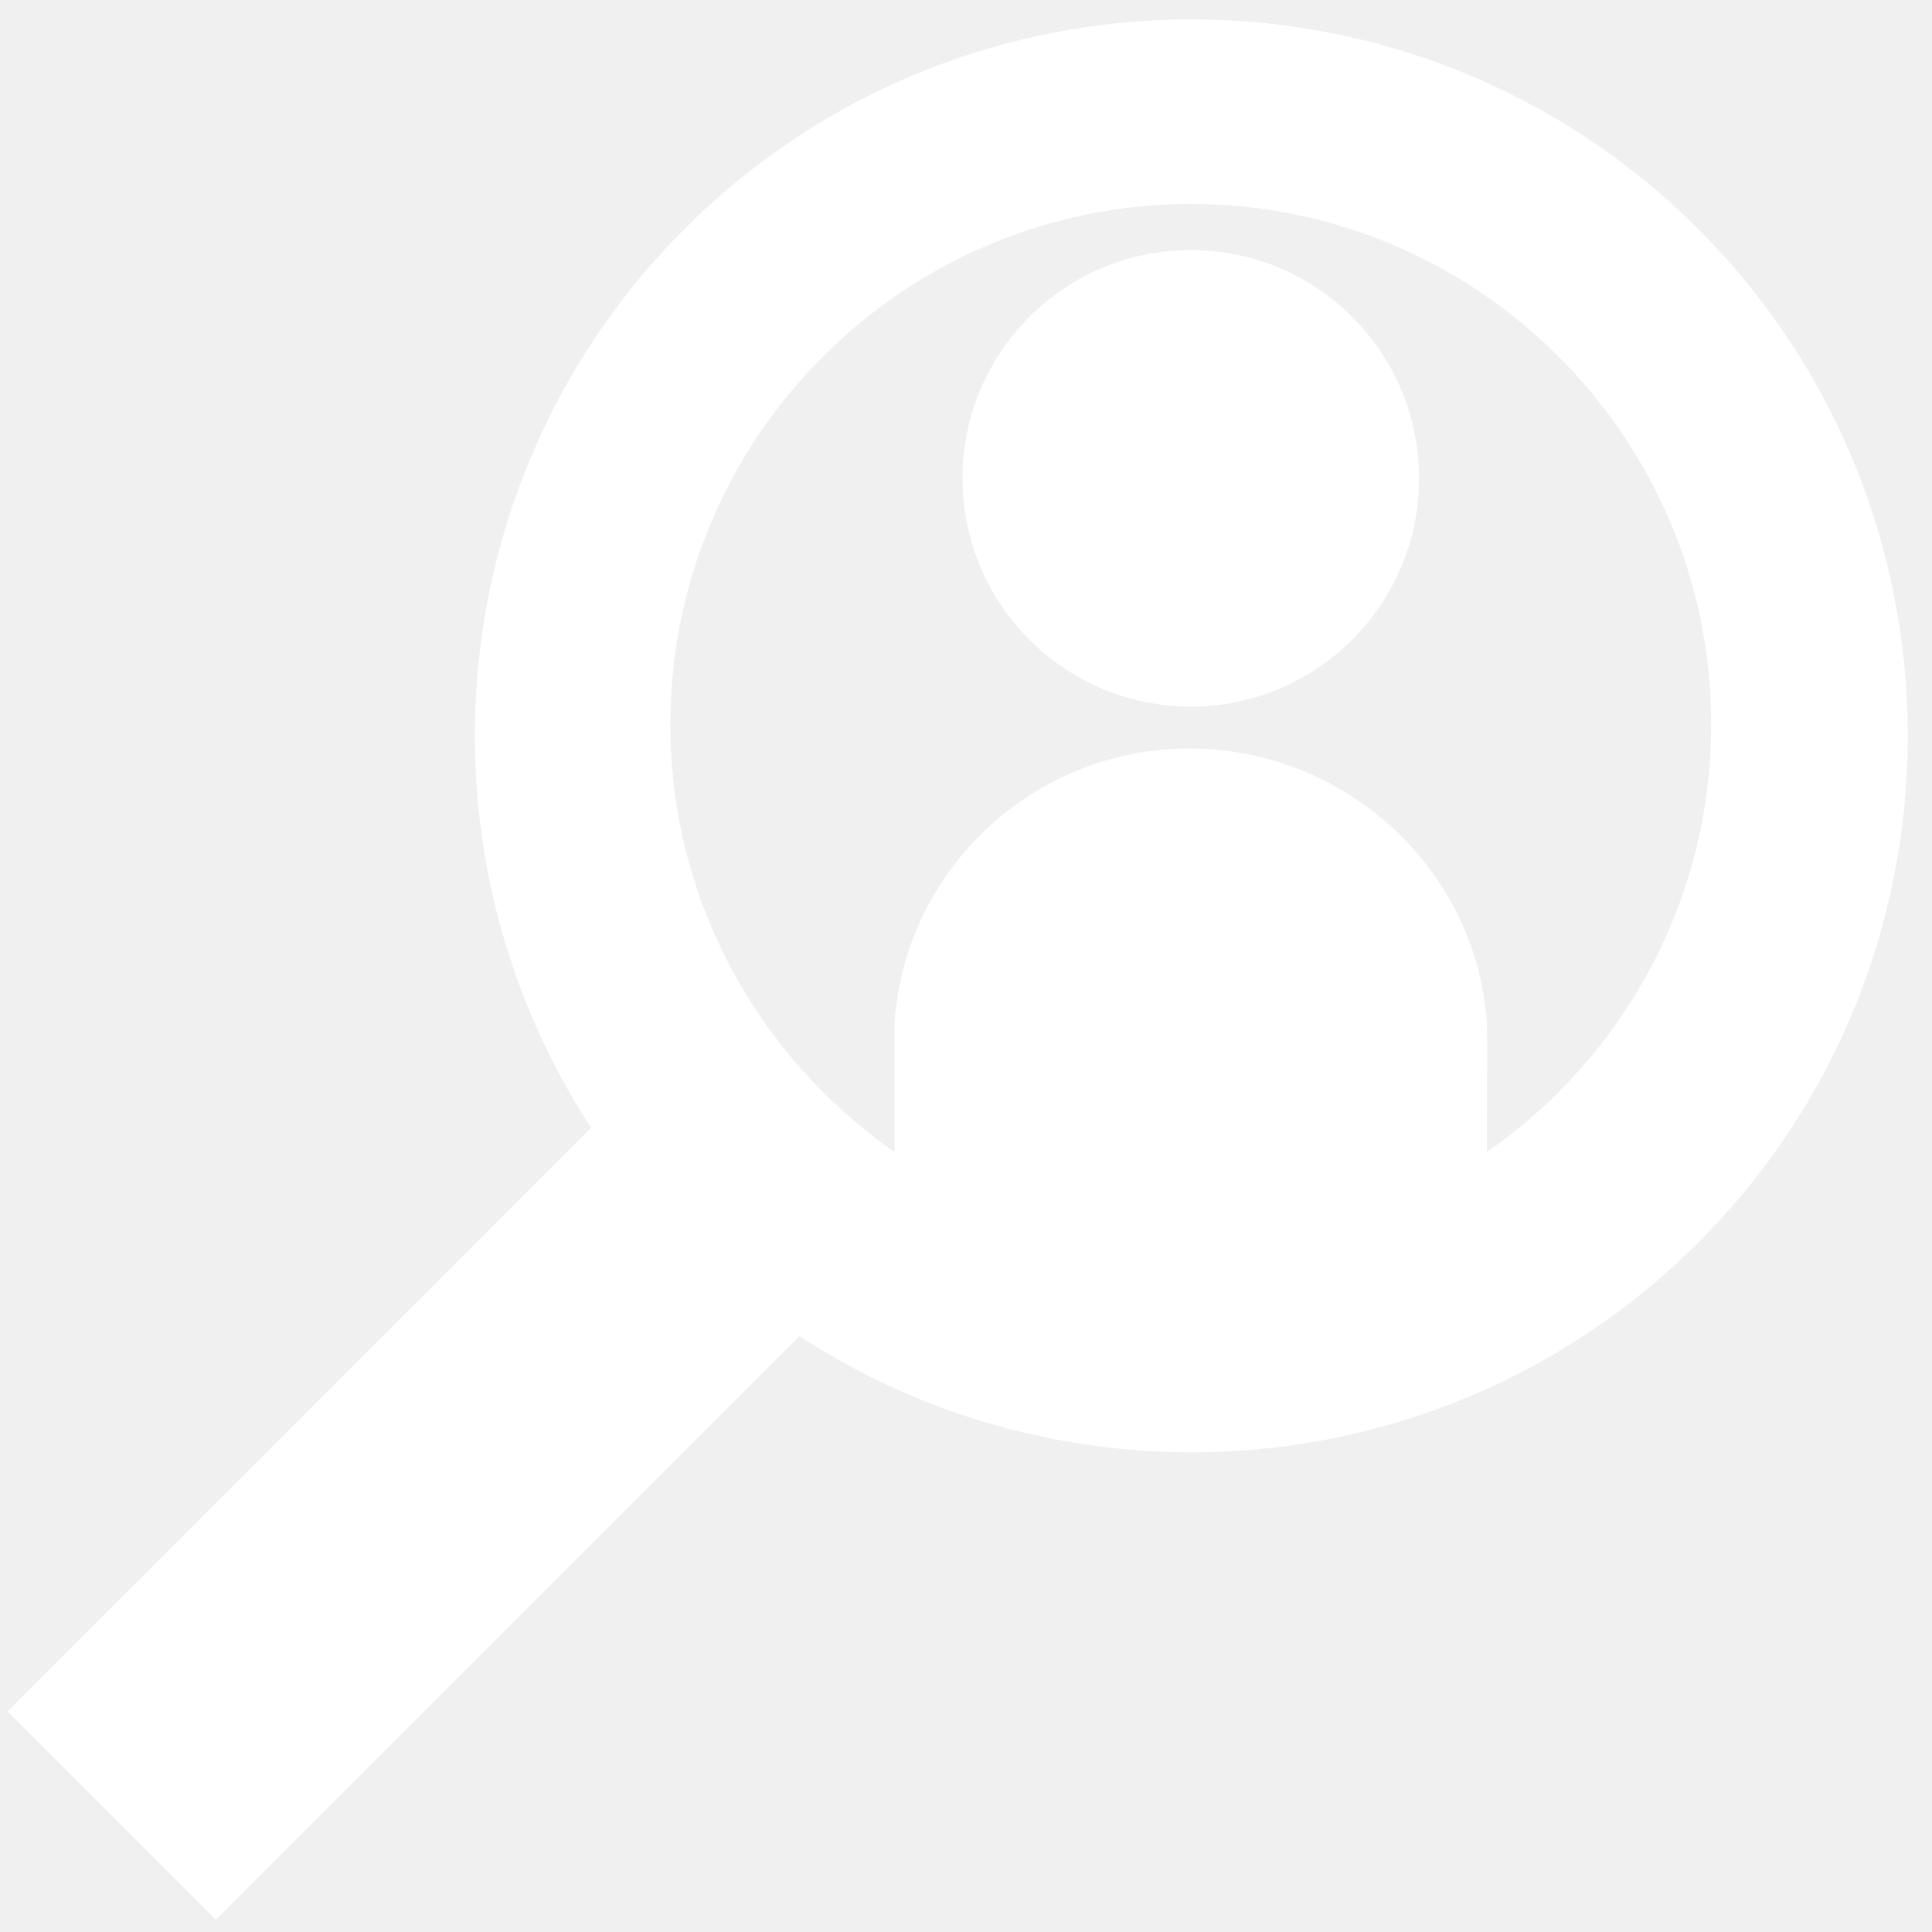
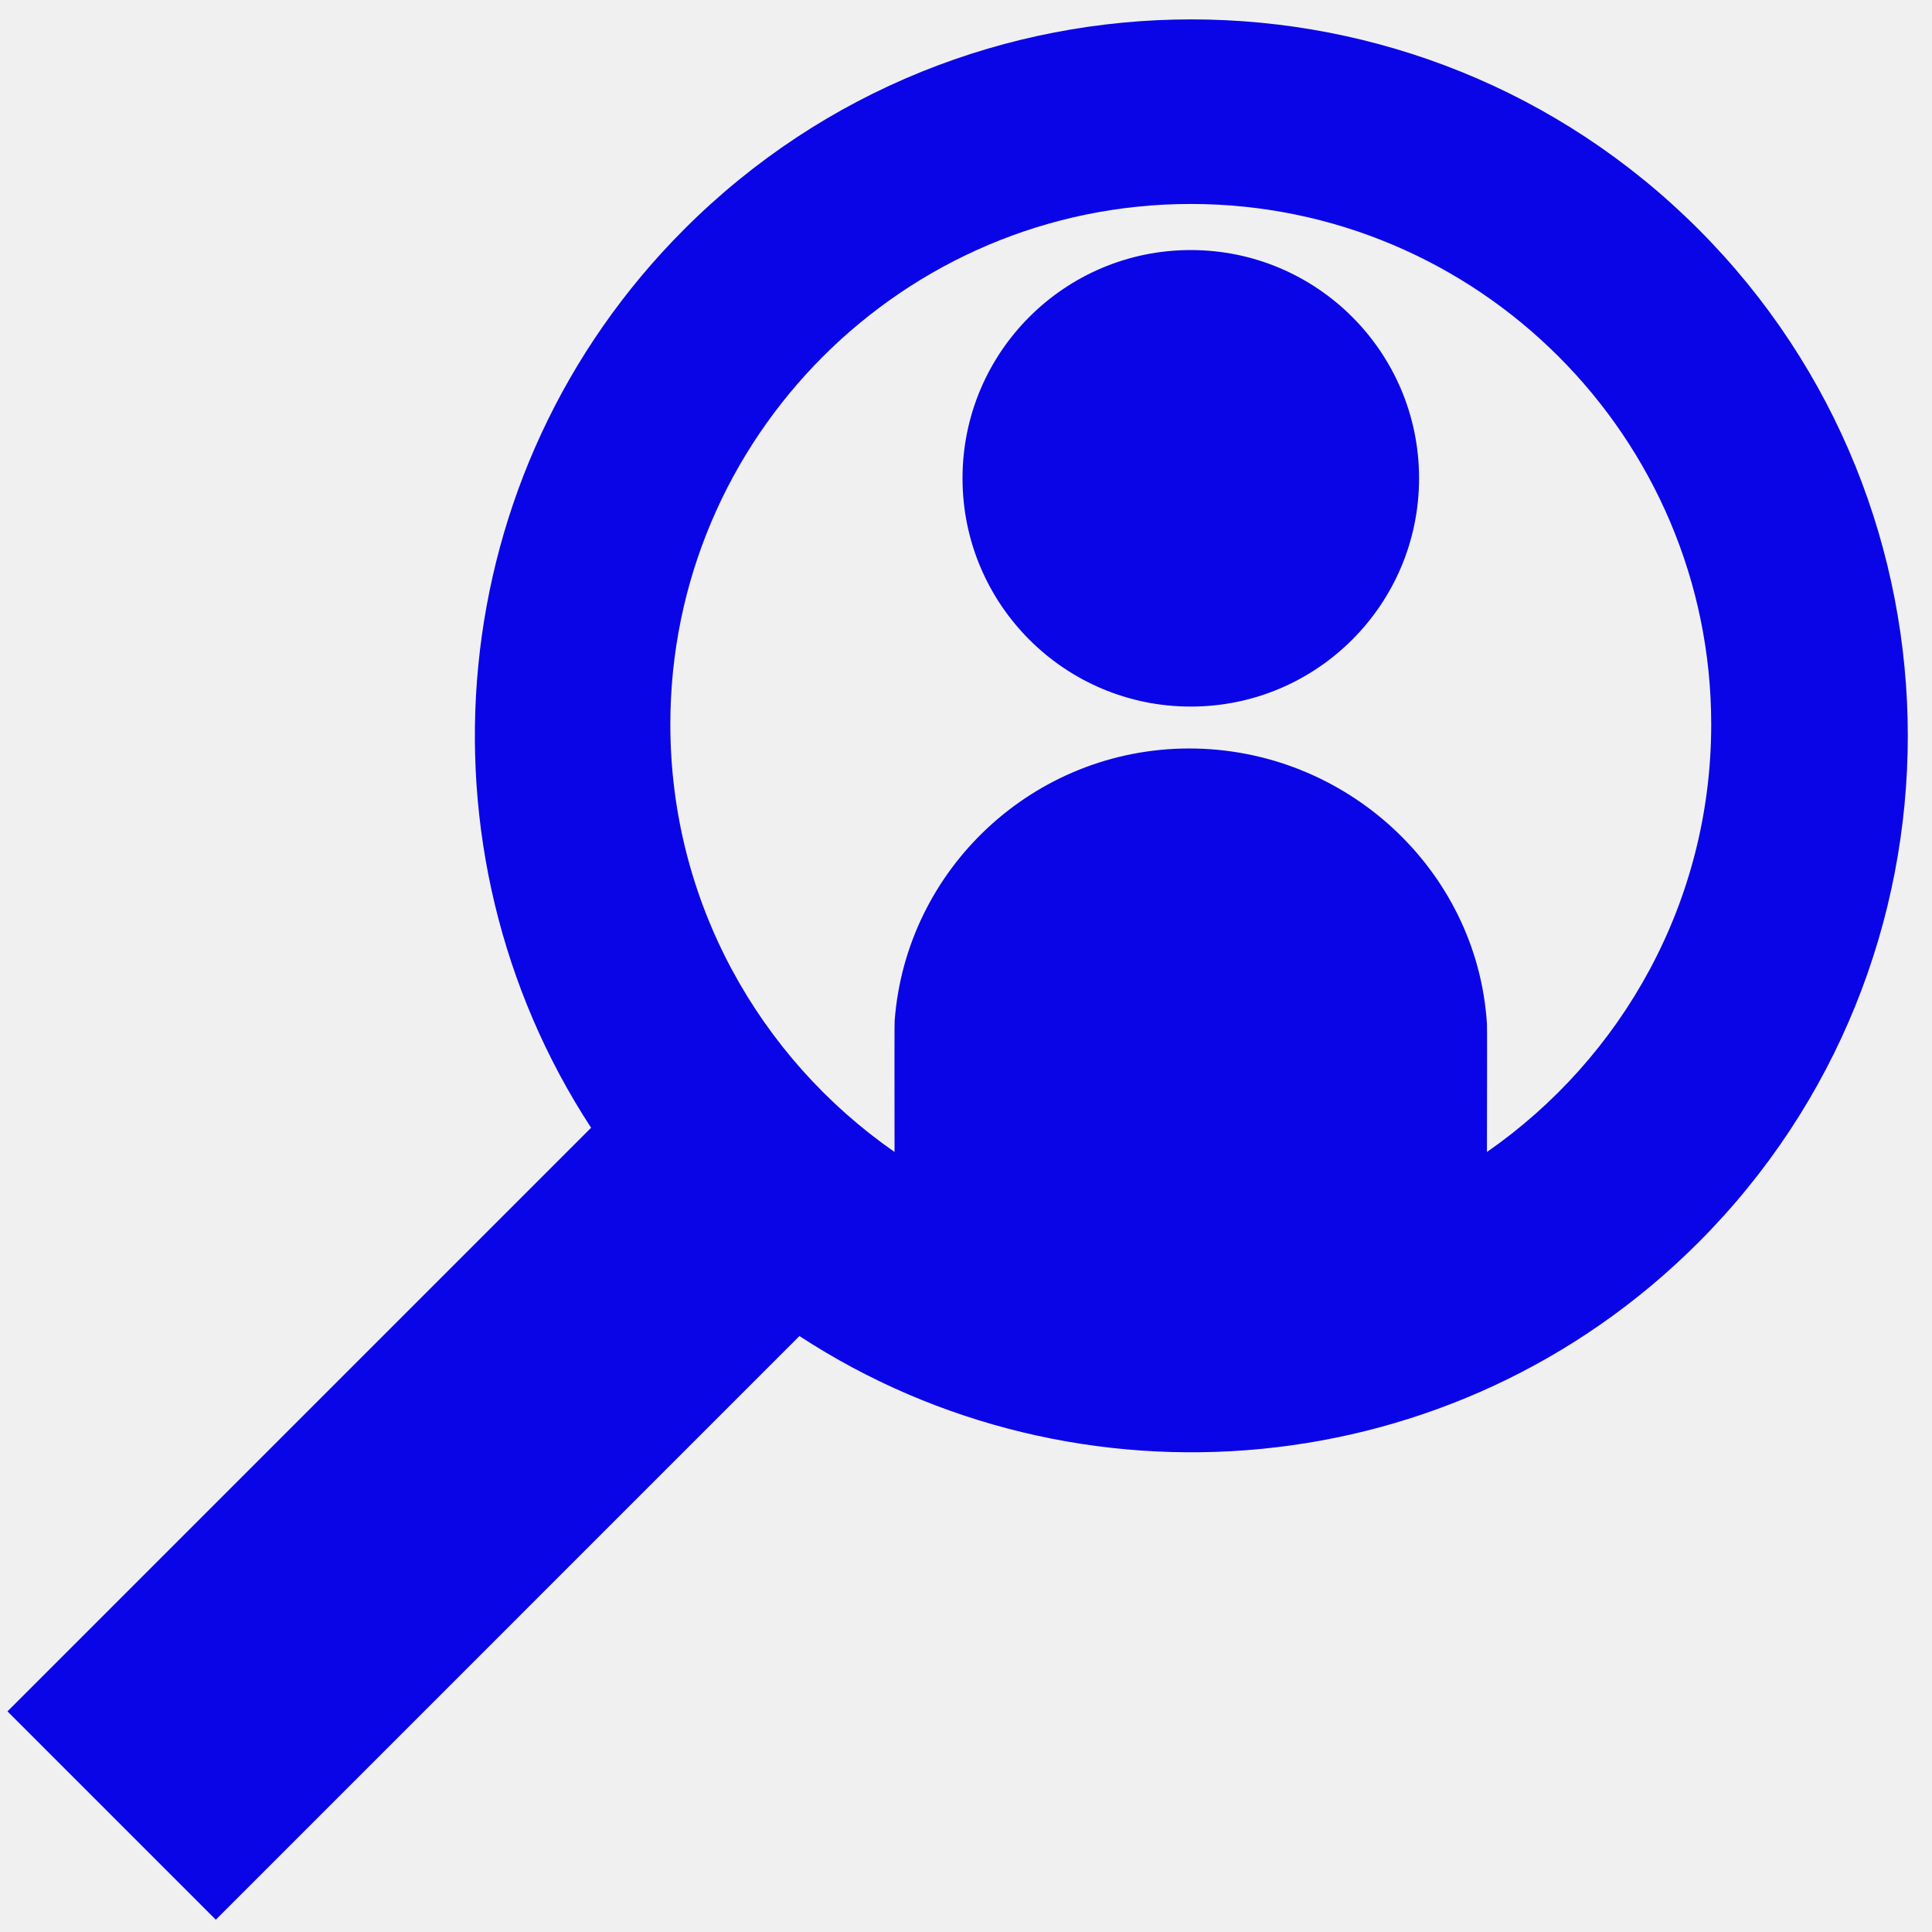
<svg xmlns="http://www.w3.org/2000/svg" width="61px" height="61px" viewBox="0 0 61 61" version="1.1">
  <g id="Page-1" stroke="none" stroke-width="1" fill="none" fill-rule="evenodd">
-     <g id="Sponsors-v2" transform="translate(-766, -5196)" fill="#FFFFFF" fill-rule="nonzero">
+     <g id="Sponsors-v2" transform="translate(-766, -5196)" fill="#0a05e7" fill-rule="nonzero">
      <g id="Benefits" transform="translate(79, 4427)">
        <g id="Group-12" transform="translate(0, 516)">
          <g id="Group-10" transform="translate(687.2359, 248)">
            <path d="M53.382,12.23 C44.558,3.406 30.199,3.406 21.375,12.23 C13.678,19.927 12.695,31.834 18.427,40.607 L-2.35900188e-12,59.034 L6.578,65.612 L25.005,47.184 C33.777,52.916 45.684,51.934 53.382,44.236 C62.206,35.412 62.206,21.054 53.382,12.23 Z M46.712,41.373 C46.716,38.934 46.719,37.382 46.712,37.321 C46.403,32.464 42.25,28.626 37.3,28.632 C32.395,28.641 28.368,32.437 28.011,37.234 C28.004,37.292 28.006,38.881 28.008,41.371 C23.735,38.401 20.929,33.459 20.929,27.871 C20.929,18.811 28.301,11.44 37.361,11.44 C46.421,11.44 53.793,18.811 53.793,27.871 C53.793,33.46 50.987,38.403 46.712,41.372 L46.712,41.373 Z M37.36,12.895 C33.381,12.895 30.154,16.12 30.154,20.101 C30.154,24.082 33.381,27.309 37.36,27.309 C41.341,27.309 44.569,24.082 44.569,20.101 C44.569,16.12 41.341,12.895 37.36,12.895 Z" id="icon-headhunt" />
          </g>
        </g>
      </g>
    </g>
  </g>
</svg>
